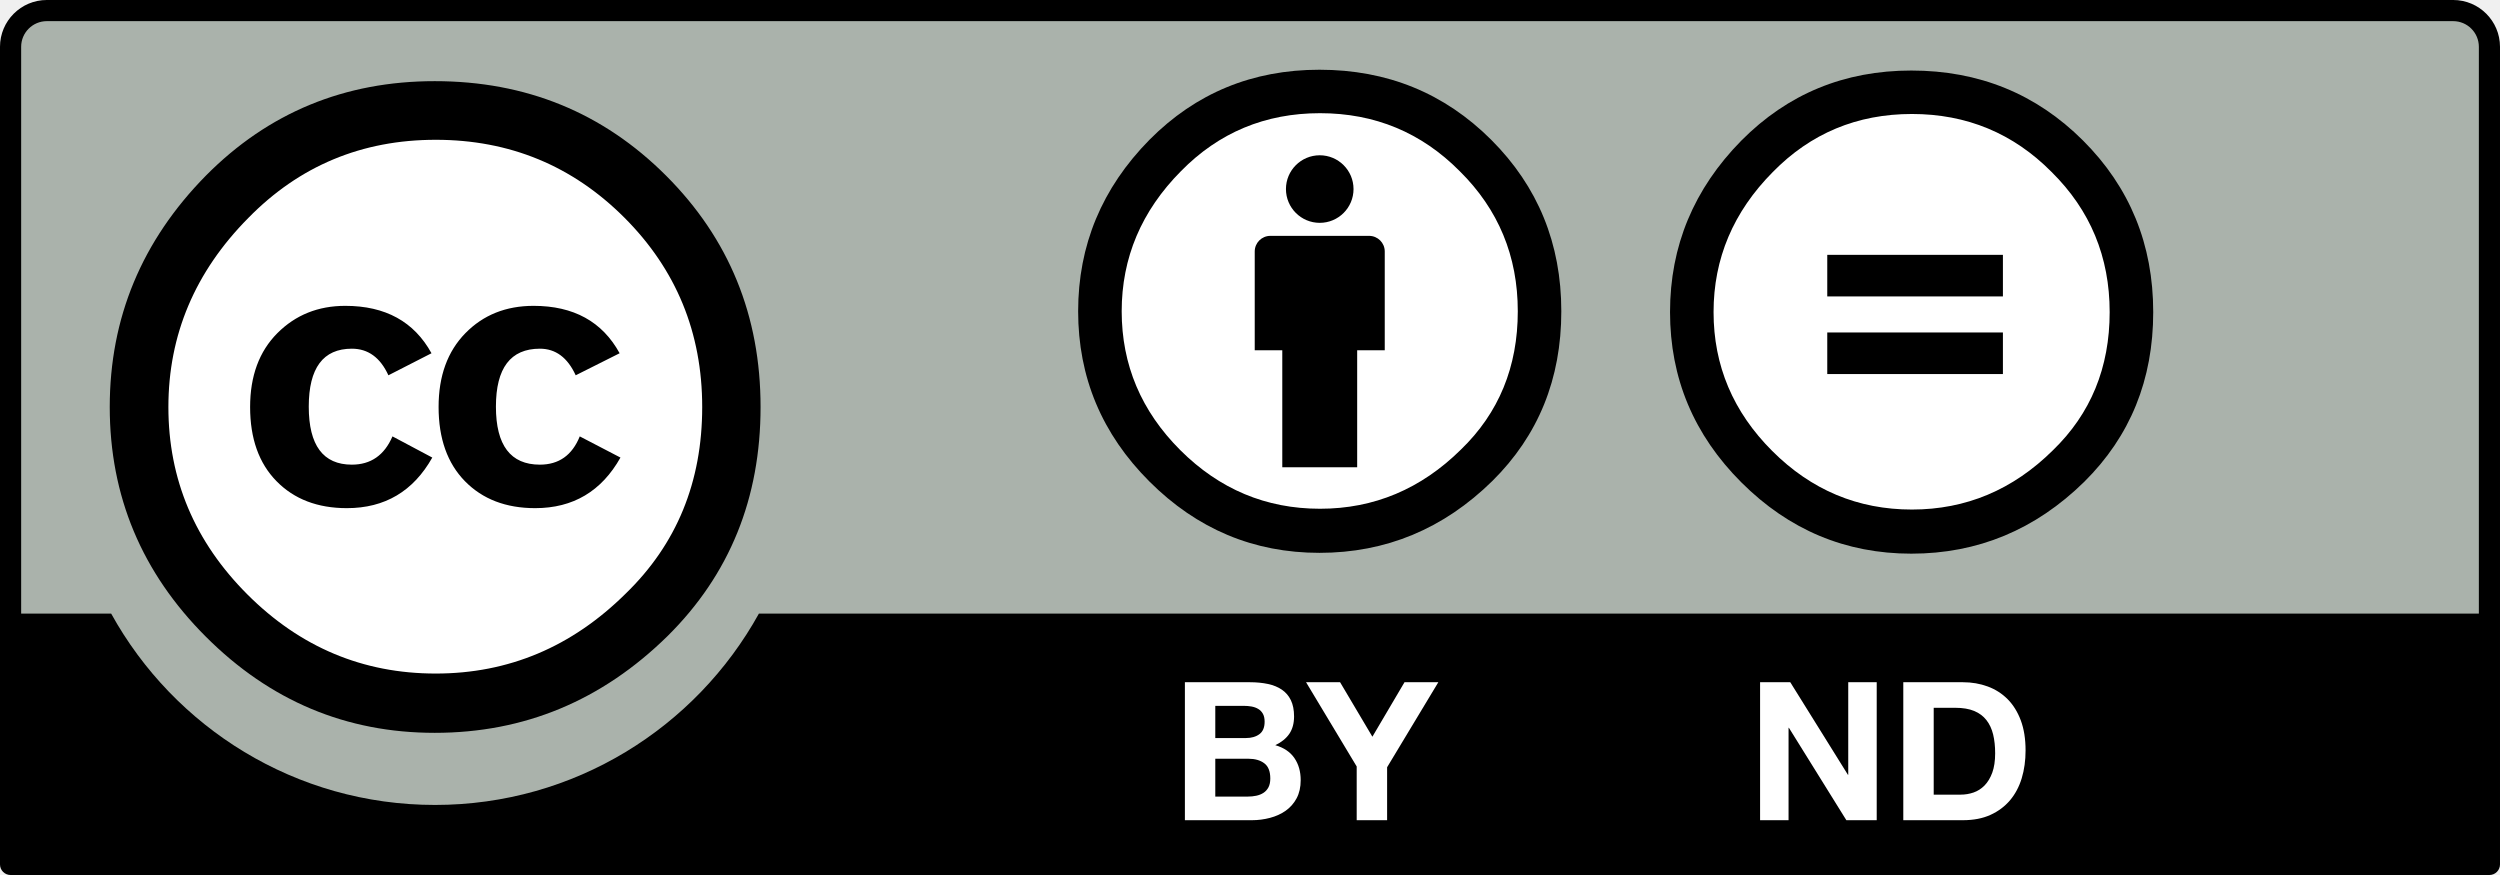
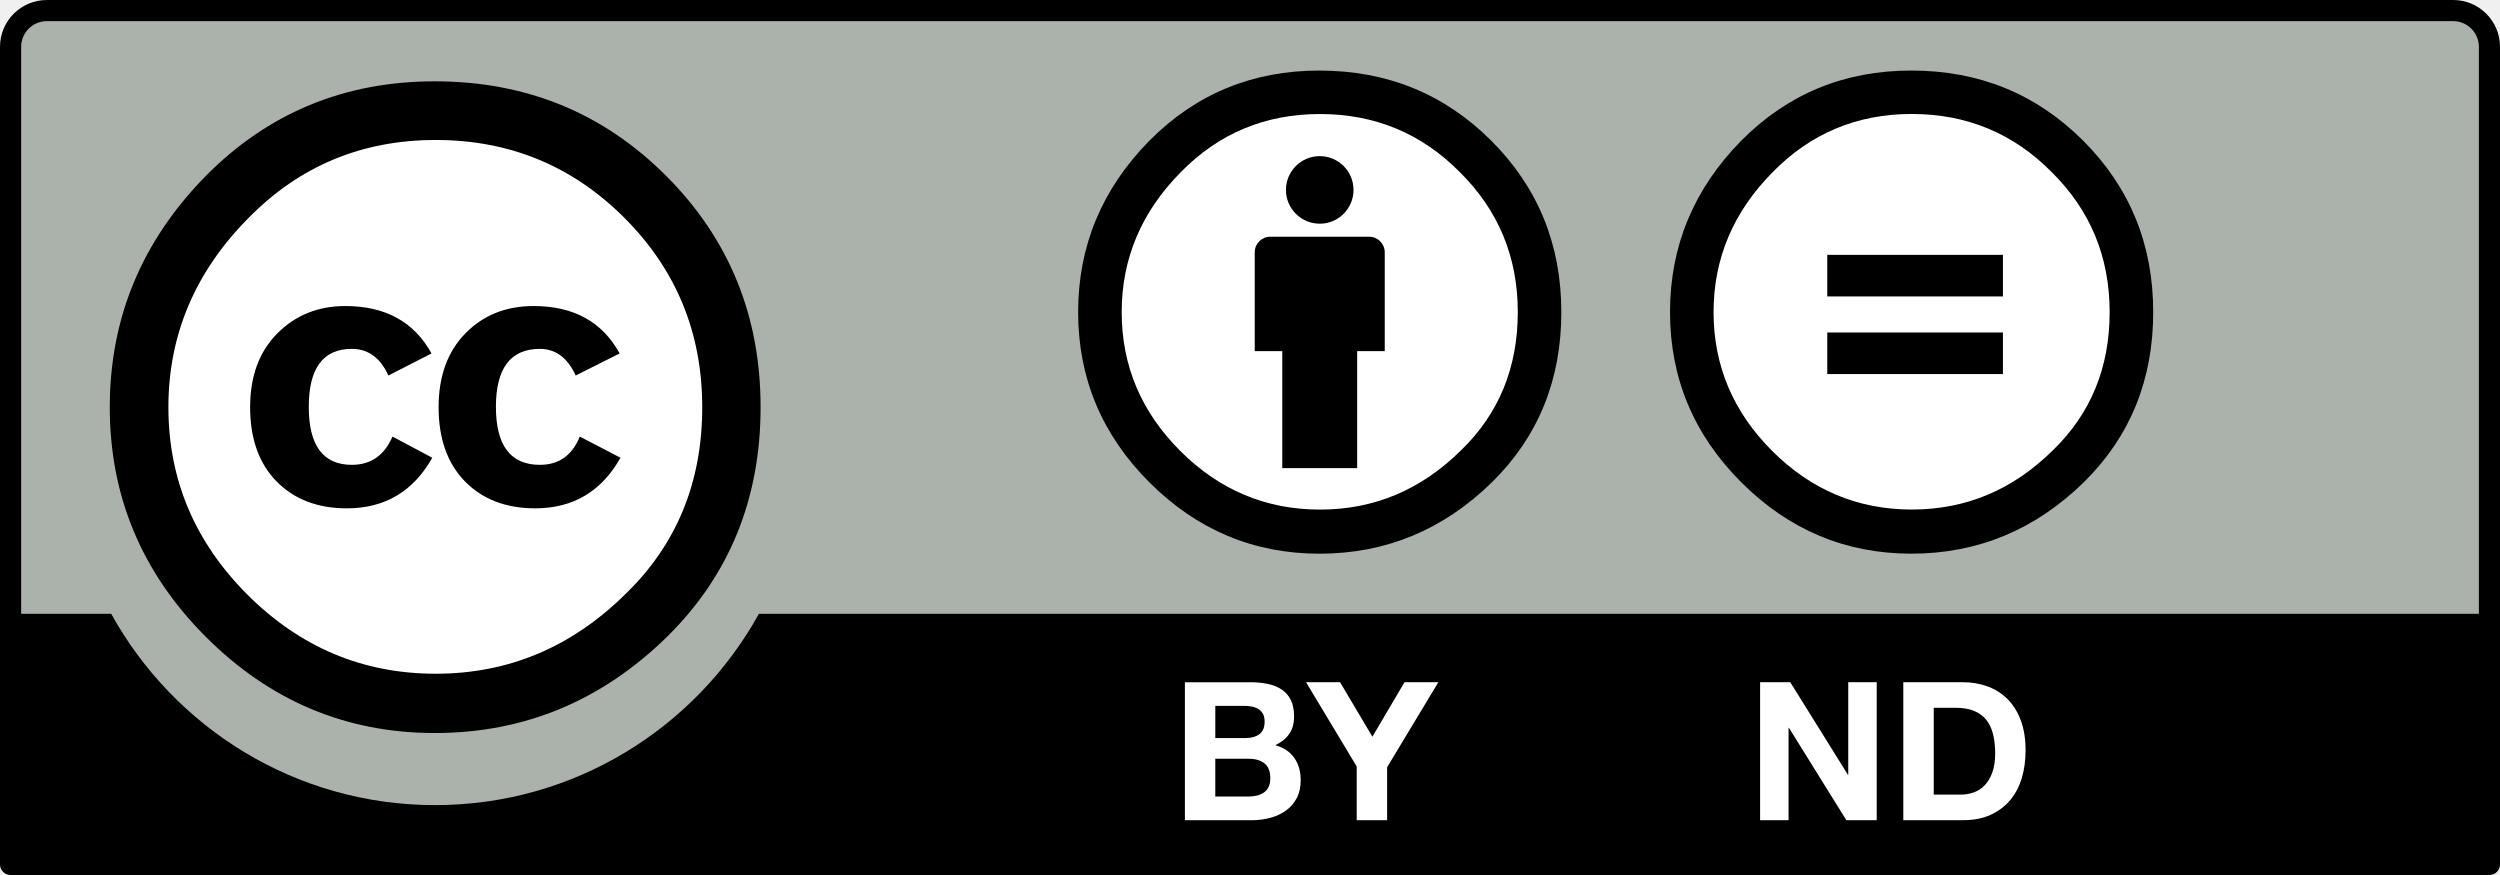
- <svg xmlns="http://www.w3.org/2000/svg" width="120" height="42" id="svg2759" version="1.0">
-   <defs id="defs2761" />
-   <g id="layer1">
-     <g transform="matrix(0.9937808,0,0,0.9936696,-177.6941,-223.3098)" id="g78">
-       <path id="path3817_6_" nodetypes="ccccccc" d="M 182.235,225.172 L 296.299,225.375 C 297.893,225.375 299.317,225.139 299.317,228.556 L 299.177,266.122 L 179.357,266.122 L 179.357,228.416 C 179.357,226.731 179.52,225.172 182.235,225.172 z" style="fill:#aab2ab" />
-       <g id="g5908_6_" transform="matrix(0.872921,0,0,0.872921,50.12536,143.2144)">
-         <path id="path5906_6_" cx="296.354" ry="22.94" cy="264.358" type="arc" rx="22.94" d="M 187.209,115.908 C 187.215,124.588 180.182,131.629 171.501,131.635 C 162.821,131.64 155.779,124.607 155.774,115.927 C 155.774,115.92 155.774,115.914 155.774,115.908 C 155.769,107.226 162.802,100.186 171.482,100.181 C 180.164,100.176 187.204,107.208 187.209,115.889 C 187.209,115.895 187.209,115.901 187.209,115.908 z" style="fill:#ffffff" />
-         <g id="g5706_6_" transform="translate(-289.6157,99.0653)">
-           <path id="path5708_6_" d="M 473.885,4.041 C 477.37,7.526 479.113,11.793 479.113,16.842 C 479.113,21.892 477.4,26.114 473.975,29.511 C 470.339,33.086 466.043,34.874 461.085,34.874 C 456.187,34.874 451.965,33.102 448.42,29.554 C 444.874,26.009 443.102,21.771 443.102,16.842 C 443.102,11.914 444.874,7.646 448.42,4.041 C 451.875,0.554 456.097,-1.189 461.085,-1.189 C 466.133,-1.189 470.399,0.554 473.885,4.041 z M 450.767,6.384 C 447.82,9.361 446.347,12.848 446.347,16.847 C 446.347,20.845 447.805,24.302 450.721,27.218 C 453.638,30.134 457.11,31.593 461.138,31.593 C 465.167,31.593 468.669,30.121 471.645,27.174 C 474.471,24.437 475.884,20.996 475.884,16.847 C 475.884,12.729 474.448,9.234 471.577,6.362 C 468.706,3.492 465.227,2.056 461.138,2.056 C 457.05,2.056 453.592,3.499 450.767,6.384 z M 458.521,15.088 C 458.071,14.106 457.397,13.616 456.498,13.616 C 454.909,13.616 454.114,14.685 454.114,16.824 C 454.114,18.963 454.909,20.033 456.498,20.033 C 457.547,20.033 458.297,19.512 458.746,18.469 L 460.949,19.641 C 459.899,21.506 458.324,22.44 456.224,22.44 C 454.604,22.44 453.306,21.944 452.332,20.95 C 451.356,19.957 450.869,18.588 450.869,16.842 C 450.869,15.127 451.371,13.766 452.376,12.757 C 453.382,11.749 454.634,11.245 456.134,11.245 C 458.354,11.245 459.944,12.119 460.905,13.868 L 458.521,15.088 z M 468.884,15.088 C 468.434,14.106 467.773,13.616 466.902,13.616 C 465.281,13.616 464.47,14.685 464.47,16.824 C 464.47,18.963 465.281,20.033 466.902,20.033 C 467.953,20.033 468.689,19.512 469.109,18.469 L 471.361,19.641 C 470.313,21.506 468.74,22.44 466.644,22.44 C 465.026,22.44 463.731,21.944 462.757,20.95 C 461.785,19.957 461.298,18.588 461.298,16.842 C 461.298,15.127 461.792,13.766 462.781,12.757 C 463.768,11.749 465.026,11.245 466.554,11.245 C 468.77,11.245 470.358,12.119 471.315,13.868 L 468.884,15.088 z" />
-         </g>
-       </g>
-       <g id="g85">
-         <circle cx="242.562" cy="240.007" r="10.806" id="circle87" style="fill:#ffffff" />
-         <g id="g89">
-           <path d="M 245.69,236.88 C 245.69,236.463 245.352,236.126 244.936,236.126 L 240.164,236.126 C 239.748,236.126 239.41,236.463 239.41,236.88 L 239.41,241.652 L 240.741,241.652 L 240.741,247.305 L 244.358,247.305 L 244.358,241.652 L 245.69,241.652 L 245.69,236.88 L 245.69,236.88 z" id="path91" />
-           <circle cx="242.55" cy="233.865" r="1.632" id="circle93" />
-         </g>
-         <path clip-rule="evenodd" d="M 242.535,228.101 C 239.303,228.101 236.566,229.228 234.327,231.484 C 232.029,233.817 230.881,236.58 230.881,239.769 C 230.881,242.957 232.029,245.7 234.327,247.995 C 236.625,250.29 239.361,251.438 242.535,251.438 C 245.748,251.438 248.533,250.28 250.888,247.966 C 253.109,245.769 254.218,243.036 254.218,239.769 C 254.218,236.501 253.089,233.74 250.831,231.484 C 248.572,229.228 245.806,228.101 242.535,228.101 z M 242.564,230.2 C 245.212,230.2 247.461,231.134 249.311,233.001 C 251.181,234.848 252.116,237.105 252.116,239.769 C 252.116,242.452 251.201,244.68 249.37,246.449 C 247.442,248.354 245.173,249.308 242.564,249.308 C 239.955,249.308 237.706,248.364 235.817,246.479 C 233.928,244.592 232.984,242.355 232.984,239.769 C 232.984,237.182 233.938,234.926 235.846,233.001 C 237.677,231.134 239.917,230.2 242.564,230.2 z" id="path95" style="fill-rule:evenodd" />
-       </g>
-       <path d="M 297.296,224.732 L 181.067,224.732 C 179.821,224.732 178.806,225.747 178.806,226.993 L 178.806,266.489 C 178.806,266.771 179.035,267 179.317,267 L 299.046,267 C 299.328,267 299.557,266.771 299.557,266.489 L 299.557,226.993 C 299.557,225.747 298.543,224.732 297.296,224.732 z M 181.067,225.754 L 297.296,225.754 C 297.98,225.754 298.536,226.31 298.536,226.993 C 298.536,226.993 298.536,242.876 298.536,254.372 L 215.462,254.372 C 212.417,259.878 206.551,263.616 199.818,263.616 C 193.083,263.616 187.218,259.881 184.175,254.372 L 179.828,254.372 C 179.828,242.876 179.828,226.993 179.828,226.993 C 179.828,226.31 180.384,225.754 181.067,225.754 z" id="path97" />
-       <g enable-background="new    " id="g99">
-         <path d="M 239.178,257.688 C 239.496,257.688 239.786,257.717 240.047,257.772 C 240.309,257.828 240.534,257.92 240.721,258.048 C 240.908,258.175 241.053,258.345 241.156,258.556 C 241.258,258.768 241.31,259.028 241.31,259.34 C 241.31,259.676 241.234,259.955 241.081,260.18 C 240.928,260.403 240.702,260.587 240.403,260.729 C 240.815,260.848 241.123,261.055 241.326,261.351 C 241.529,261.646 241.63,262.003 241.63,262.42 C 241.63,262.756 241.565,263.047 241.434,263.293 C 241.303,263.539 241.126,263.739 240.906,263.895 C 240.684,264.051 240.431,264.166 240.148,264.24 C 239.864,264.315 239.573,264.353 239.273,264.353 L 236.037,264.353 L 236.037,257.688 L 239.178,257.688 L 239.178,257.688 z M 238.991,260.384 C 239.252,260.384 239.468,260.322 239.636,260.197 C 239.804,260.073 239.888,259.872 239.888,259.593 C 239.888,259.438 239.86,259.311 239.804,259.211 C 239.748,259.111 239.673,259.034 239.58,258.979 C 239.486,258.922 239.379,258.884 239.257,258.861 C 239.136,258.84 239.01,258.829 238.879,258.829 L 237.505,258.829 L 237.505,260.384 L 238.991,260.384 z M 239.077,263.212 C 239.22,263.212 239.357,263.198 239.488,263.17 C 239.619,263.142 239.735,263.096 239.834,263.03 C 239.934,262.965 240.013,262.876 240.073,262.765 C 240.132,262.652 240.162,262.51 240.162,262.335 C 240.162,261.993 240.065,261.749 239.872,261.604 C 239.678,261.457 239.423,261.384 239.105,261.384 L 237.505,261.384 L 237.505,263.212 L 239.077,263.212 L 239.077,263.212 z" id="path101" style="fill:#ffffff" />
-         <path d="M 241.889,257.688 L 243.533,257.688 L 245.093,260.32 L 246.644,257.688 L 248.278,257.688 L 245.804,261.795 L 245.804,264.353 L 244.335,264.353 L 244.335,261.758 L 241.889,257.688 z" id="path103" style="fill:#ffffff" />
-       </g>
-       <g enable-background="new    " id="g105">
-         <path d="M 265.277,257.688 L 268.061,262.159 L 268.077,262.159 L 268.077,257.688 L 269.452,257.688 L 269.452,264.353 L 267.986,264.353 L 265.212,259.891 L 265.194,259.891 L 265.194,264.353 L 263.819,264.353 L 263.819,257.688 L 265.277,257.688 z" id="path107" style="fill:#ffffff" />
-         <path d="M 273.614,257.688 C 274.044,257.688 274.444,257.757 274.815,257.894 C 275.186,258.031 275.506,258.236 275.778,258.51 C 276.048,258.783 276.26,259.126 276.413,259.536 C 276.566,259.947 276.642,260.43 276.642,260.983 C 276.642,261.469 276.58,261.917 276.456,262.327 C 276.331,262.738 276.142,263.093 275.89,263.392 C 275.637,263.689 275.323,263.925 274.946,264.096 C 274.569,264.268 274.125,264.353 273.614,264.353 L 270.736,264.353 L 270.736,257.688 L 273.614,257.688 L 273.614,257.688 z M 273.511,263.118 C 273.723,263.118 273.928,263.084 274.127,263.016 C 274.327,262.947 274.504,262.834 274.66,262.676 C 274.815,262.517 274.94,262.311 275.034,262.056 C 275.126,261.801 275.173,261.49 275.173,261.123 C 275.173,260.787 275.141,260.484 275.076,260.214 C 275.01,259.943 274.903,259.712 274.753,259.52 C 274.604,259.327 274.407,259.18 274.161,259.076 C 273.915,258.975 273.611,258.923 273.25,258.923 L 272.205,258.923 L 272.205,263.118 L 273.511,263.118 L 273.511,263.118 z" id="path109" style="fill:#ffffff" />
-       </g>
-       <g id="g6501" transform="matrix(0.624995,0,0,0.624995,-183.0107,316.9328)">
-         <path id="path6503" cx="475.971" ry="29.21" cy="252.086" type="arc" rx="29.21" d="M 743.93,-123.4 C 743.936,-113.989 736.311,-106.353 726.899,-106.345 C 717.488,-106.34 709.852,-113.962 709.844,-123.376 C 709.844,-123.384 709.844,-123.393 709.844,-123.4 C 709.838,-132.812 717.463,-140.447 726.875,-140.455 C 736.288,-140.462 743.922,-132.837 743.93,-123.425 C 743.93,-123.417 743.93,-123.409 743.93,-123.4 z" style="fill:#ffffff" />
-         <g id="g6505" transform="translate(-23.9521,-87.92102)">
-           <path id="path6507" d="M 750.573,-54.149 C 745.399,-54.149 741.023,-52.346 737.44,-48.737 C 733.763,-45.002 731.926,-40.583 731.926,-35.479 C 731.926,-30.376 733.763,-25.99 737.44,-22.316 C 741.116,-18.644 745.493,-16.808 750.573,-16.808 C 755.712,-16.808 760.168,-18.661 763.938,-22.363 C 767.49,-25.88 769.267,-30.252 769.267,-35.479 C 769.267,-40.708 767.459,-45.126 763.845,-48.737 C 760.231,-52.346 755.806,-54.149 750.573,-54.149 z M 750.62,-50.791 C 754.855,-50.791 758.454,-49.296 761.415,-46.307 C 764.406,-43.352 765.901,-39.744 765.901,-35.479 C 765.901,-31.185 764.437,-27.622 761.507,-24.791 C 758.423,-21.741 754.793,-20.218 750.62,-20.218 C 746.443,-20.218 742.844,-21.725 739.823,-24.746 C 736.801,-27.763 735.29,-31.341 735.29,-35.479 C 735.29,-39.619 736.816,-43.227 739.869,-46.307 C 742.799,-49.296 746.382,-50.791 750.62,-50.791 z" />
-           <g id="g6509">
-             <path id="path6511" d="M 757.651,-39.904 L 744.077,-39.904 L 744.077,-36.69 L 757.651,-36.69 L 757.651,-39.904 z M 757.651,-33.904 L 744.077,-33.904 L 744.077,-30.69 L 757.651,-30.69 L 757.651,-33.904 z" />
-           </g>
-         </g>
-       </g>
+ <svg xmlns="http://www.w3.org/2000/svg" width="120" height="42" viewBox="0 0 120 42">
+   <g id="big-by_nd">
+     <path d="M3.409.446L116.763.648c1.584 0 2.999-.235 2.999 3.16l-.139 37.329H.548V3.669C.548 1.995.71.446 3.409.446z" fill="#aab2ab" />
+     <path d="M117.753 0H2.248C1.008 0 0 1.008 0 2.247v39.246c0 .28.227.507.508.507h118.985c.28 0 .508-.227.508-.507V2.247c0-1.239-1.008-2.247-2.247-2.247zM2.248 1.015h115.506c.679 0 1.232.553 1.232 1.232v27.214H36.429c-3.026 5.471-8.857 9.185-15.547 9.185-6.692 0-12.521-3.711-15.545-9.185H1.015V2.247c-0-.679.553-1.232 1.232-1.232z" />
+     <path d="M34.523 19.545c.005 7.529-6.097 13.636-13.627 13.642-7.53.004-13.638-6.096-13.643-13.625v-.017C7.248 12.015 13.35 5.908 20.88 5.903c7.531-.004 13.639 6.096 13.643 13.625v.016z" fill="#fff" />
+     <path d="M31.973 8.44c3.023 3.023 4.535 6.725 4.535 11.105 0 4.38-1.486 8.042-4.457 10.988-3.154 3.102-6.881 4.652-11.182 4.652-4.249 0-7.911-1.538-10.986-4.614-3.076-3.076-4.614-6.751-4.614-11.026 0-4.275 1.537-7.976 4.614-11.105 2.997-3.025 6.659-4.536 10.986-4.536 4.38 0 8.08 1.511 11.104 4.536zM11.917 10.474c-2.556 2.582-3.834 5.606-3.834 9.075 0 3.468 1.266 6.467 3.795 8.996 2.531 2.529 5.542 3.794 9.037 3.794 3.495 0 6.532-1.277 9.115-3.833 2.451-2.373 3.677-5.358 3.677-8.957 0-3.572-1.246-6.604-3.737-9.094-2.49-2.49-5.508-3.736-9.055-3.736s-6.547 1.252-8.997 3.755zm6.726 7.549c-.39-.852-.974-1.277-1.755-1.277-1.378 0-2.067.928-2.067 2.783 0 1.856.689 2.783 2.067 2.783.91 0 1.561-.452 1.951-1.357l1.911 1.017c-.911 1.618-2.278 2.428-4.099 2.428-1.405 0-2.531-.431-3.376-1.292-.846-.862-1.269-2.049-1.269-3.563 0-1.488.437-2.669 1.308-3.544.872-.875 1.958-1.311 3.26-1.311 1.926 0 3.304.758 4.139 2.275l-2.069 1.059zm8.991 0c-.391-.852-.965-1.277-1.72-1.277-1.406 0-2.11.928-2.11 2.783 0 1.856.704 2.783 2.11 2.783.912 0 1.551-.452 1.915-1.357l1.954 1.017c-.909 1.618-2.274 2.428-4.093 2.428-1.403 0-2.526-.431-3.371-1.292-.843-.862-1.266-2.049-1.266-3.563 0-1.488.429-2.669 1.287-3.544.857-.875 1.948-1.311 3.273-1.311 1.923 0 3.3.758 4.13 2.275l-2.109 1.059z" />
+     <g transform="matrix(.99378 0 0 .9937 -177.6941 -148.8773)">
+       <circle cx="242.562" cy="165.136" r="10.806" fill="#fff" />
+       <path d="M245.69 162.009c0-.416-.338-.754-.754-.754h-4.772c-.416 0-.754.337-.754.754v4.773h1.331v5.652h3.617v-5.652h1.332v-4.773h0z" />
+       <circle cx="242.55" cy="158.995" r="1.632" />
+       <path clip-rule="evenodd" d="M242.535 153.229c-3.231 0-5.968 1.127-8.208 3.384-2.298 2.333-3.446 5.096-3.446 8.285 0 3.189 1.148 5.932 3.446 8.227 2.298 2.294 5.034 3.442 8.208 3.442 3.213 0 5.998-1.156 8.354-3.471 2.221-2.197 3.33-4.93 3.33-8.197 0-3.268-1.129-6.029-3.388-8.285-2.259-2.256-5.024-3.384-8.296-3.384zm.029 2.1c2.648 0 4.897.934 6.747 2.801 1.87 1.848 2.805 4.104 2.805 6.768 0 2.684-.915 4.911-2.746 6.68-1.928 1.906-4.196 2.859-6.806 2.859-2.609 0-4.858-.943-6.747-2.83-1.89-1.887-2.833-4.123-2.833-6.709 0-2.587.954-4.843 2.862-6.768 1.831-1.867 4.07-2.801 6.718-2.801z" fill-rule="evenodd" />
+     </g>
+     <g fill="#fff">
+       <path d="M59.997 32.747c.316 0 .604.028.864.083.26.055.483.147.67.274.185.126.33.295.432.505.102.211.153.47.153.779 0 .334-.076.611-.228.834-.151.223-.377.405-.674.547.41.117.715.323.917.617.202.294.303.648.303 1.063 0 .334-.065.623-.195.868-.13.244-.306.443-.525.598-.22.155-.472.27-.753.344-.282.075-.572.112-.87.112H56.875v-6.622h3.122v0zm-.186 2.678c.26 0 .474-.062.641-.185.167-.123.25-.323.25-.601 0-.154-.028-.281-.083-.379-.056-.099-.13-.176-.223-.232-.093-.055-.199-.094-.32-.115-.121-.021-.246-.032-.376-.032h-1.365v1.545h1.477zm.085 2.81c.143 0 .279-.014.409-.042.13-.028.245-.075.344-.139.099-.065.178-.153.237-.265.059-.111.088-.253.088-.426 0-.34-.096-.582-.288-.728-.192-.145-.446-.217-.762-.217h-1.59v1.817h1.562zM62.691 32.747h1.633l1.551 2.615 1.541-2.615h1.624l-2.458 4.081v2.541H65.122v-2.578l-2.431-4.044z" />
+     </g>
+     <g>
+       <path d="M102.494 14.981c.004 5.845-4.732 10.587-10.578 10.592-5.845.003-10.588-4.731-10.593-10.577v-.015C81.319 9.135 86.055 4.394 91.901 4.389c5.846-.005 10.588 4.731 10.593 10.576v.016z" fill="#fff" />
+       <path d="M91.743 3.386c-3.213 0-5.932 1.12-8.157 3.361-2.284 2.319-3.425 5.063-3.425 8.234 0 3.169 1.141 5.893 3.425 8.174 2.284 2.28 5.002 3.421 8.157 3.421 3.192 0 5.96-1.151 8.302-3.45 2.206-2.184 3.309-4.899 3.309-8.145 0-3.248-1.123-5.991-3.368-8.234-2.245-2.242-4.993-3.361-8.243-3.361zm.029 2.085c2.631 0 4.866.929 6.705 2.785 1.858 1.835 2.786 4.076 2.786 6.725 0 2.667-.909 4.879-2.729 6.637-1.916 1.894-4.17 2.84-6.762 2.84-2.594 0-4.829-.936-6.706-2.812-1.877-1.874-2.815-4.096-2.815-6.666 0-2.571.948-4.812 2.845-6.725 1.82-1.856 4.045-2.785 6.677-2.785z" />
+       <path d="M96.14 12.233h-8.431v1.996h8.431V12.233zm0 3.726h-8.431v1.996h8.431v-1.996z" />
+     </g>
+     <g fill="#fff">
+       <path d="M85.933 32.747l2.767 4.442h.016v-4.442h1.366v6.622h-1.457l-2.756-4.434h-.018v4.434h-1.366v-6.622h1.449zM94.218 32.747c.428 0 .825.068 1.194.204.369.137.687.341.957.612.269.272.479.612.631 1.02.152.409.228.888.228 1.438 0 .482-.062.928-.185 1.335-.124.409-.312.761-.562 1.058-.251.296-.564.53-.938.7-.375.171-.815.255-1.324.255h-2.86v-6.622h2.86v-0zm-.102 5.395c.211 0 .414-.034.612-.102.198-.068.375-.18.529-.338.154-.158.279-.363.372-.616.092-.253.139-.562.139-.927 0-.334-.032-.635-.097-.903-.065-.269-.172-.499-.32-.69s-.345-.338-.589-.441c-.245-.101-.546-.152-.904-.152h-1.039v4.169h1.299z" />
    </g>
  </g>
</svg>
